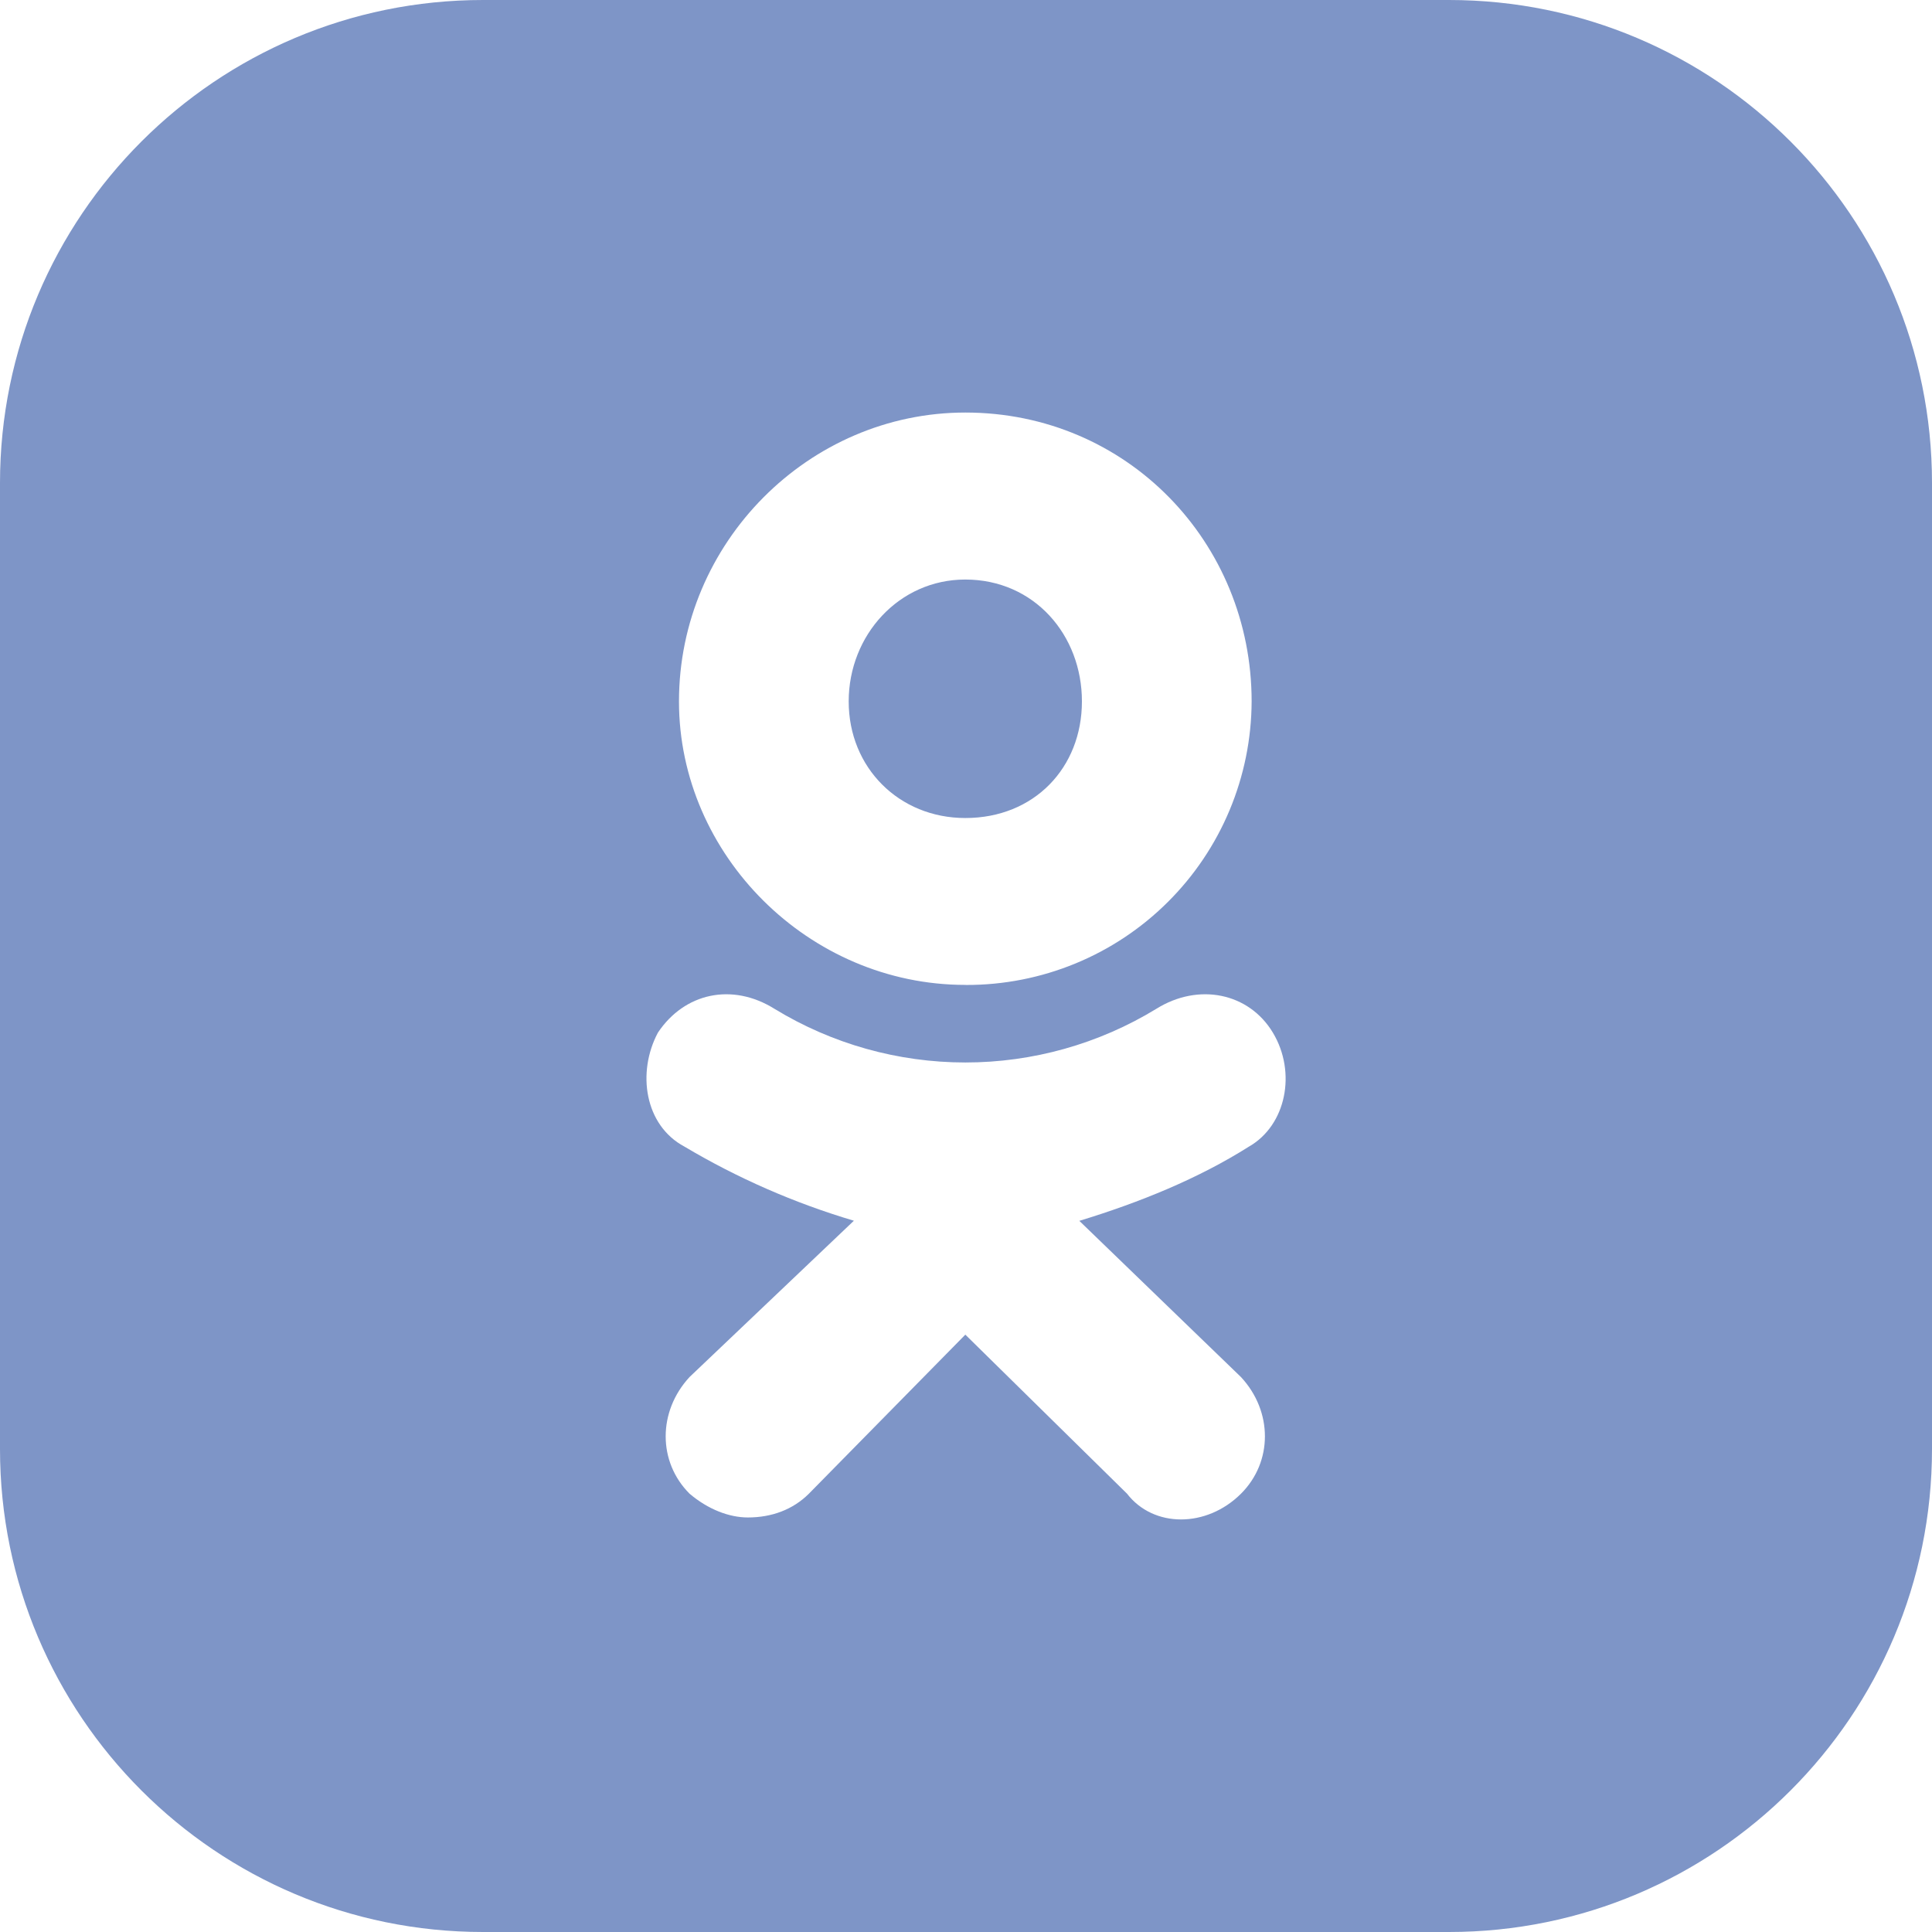
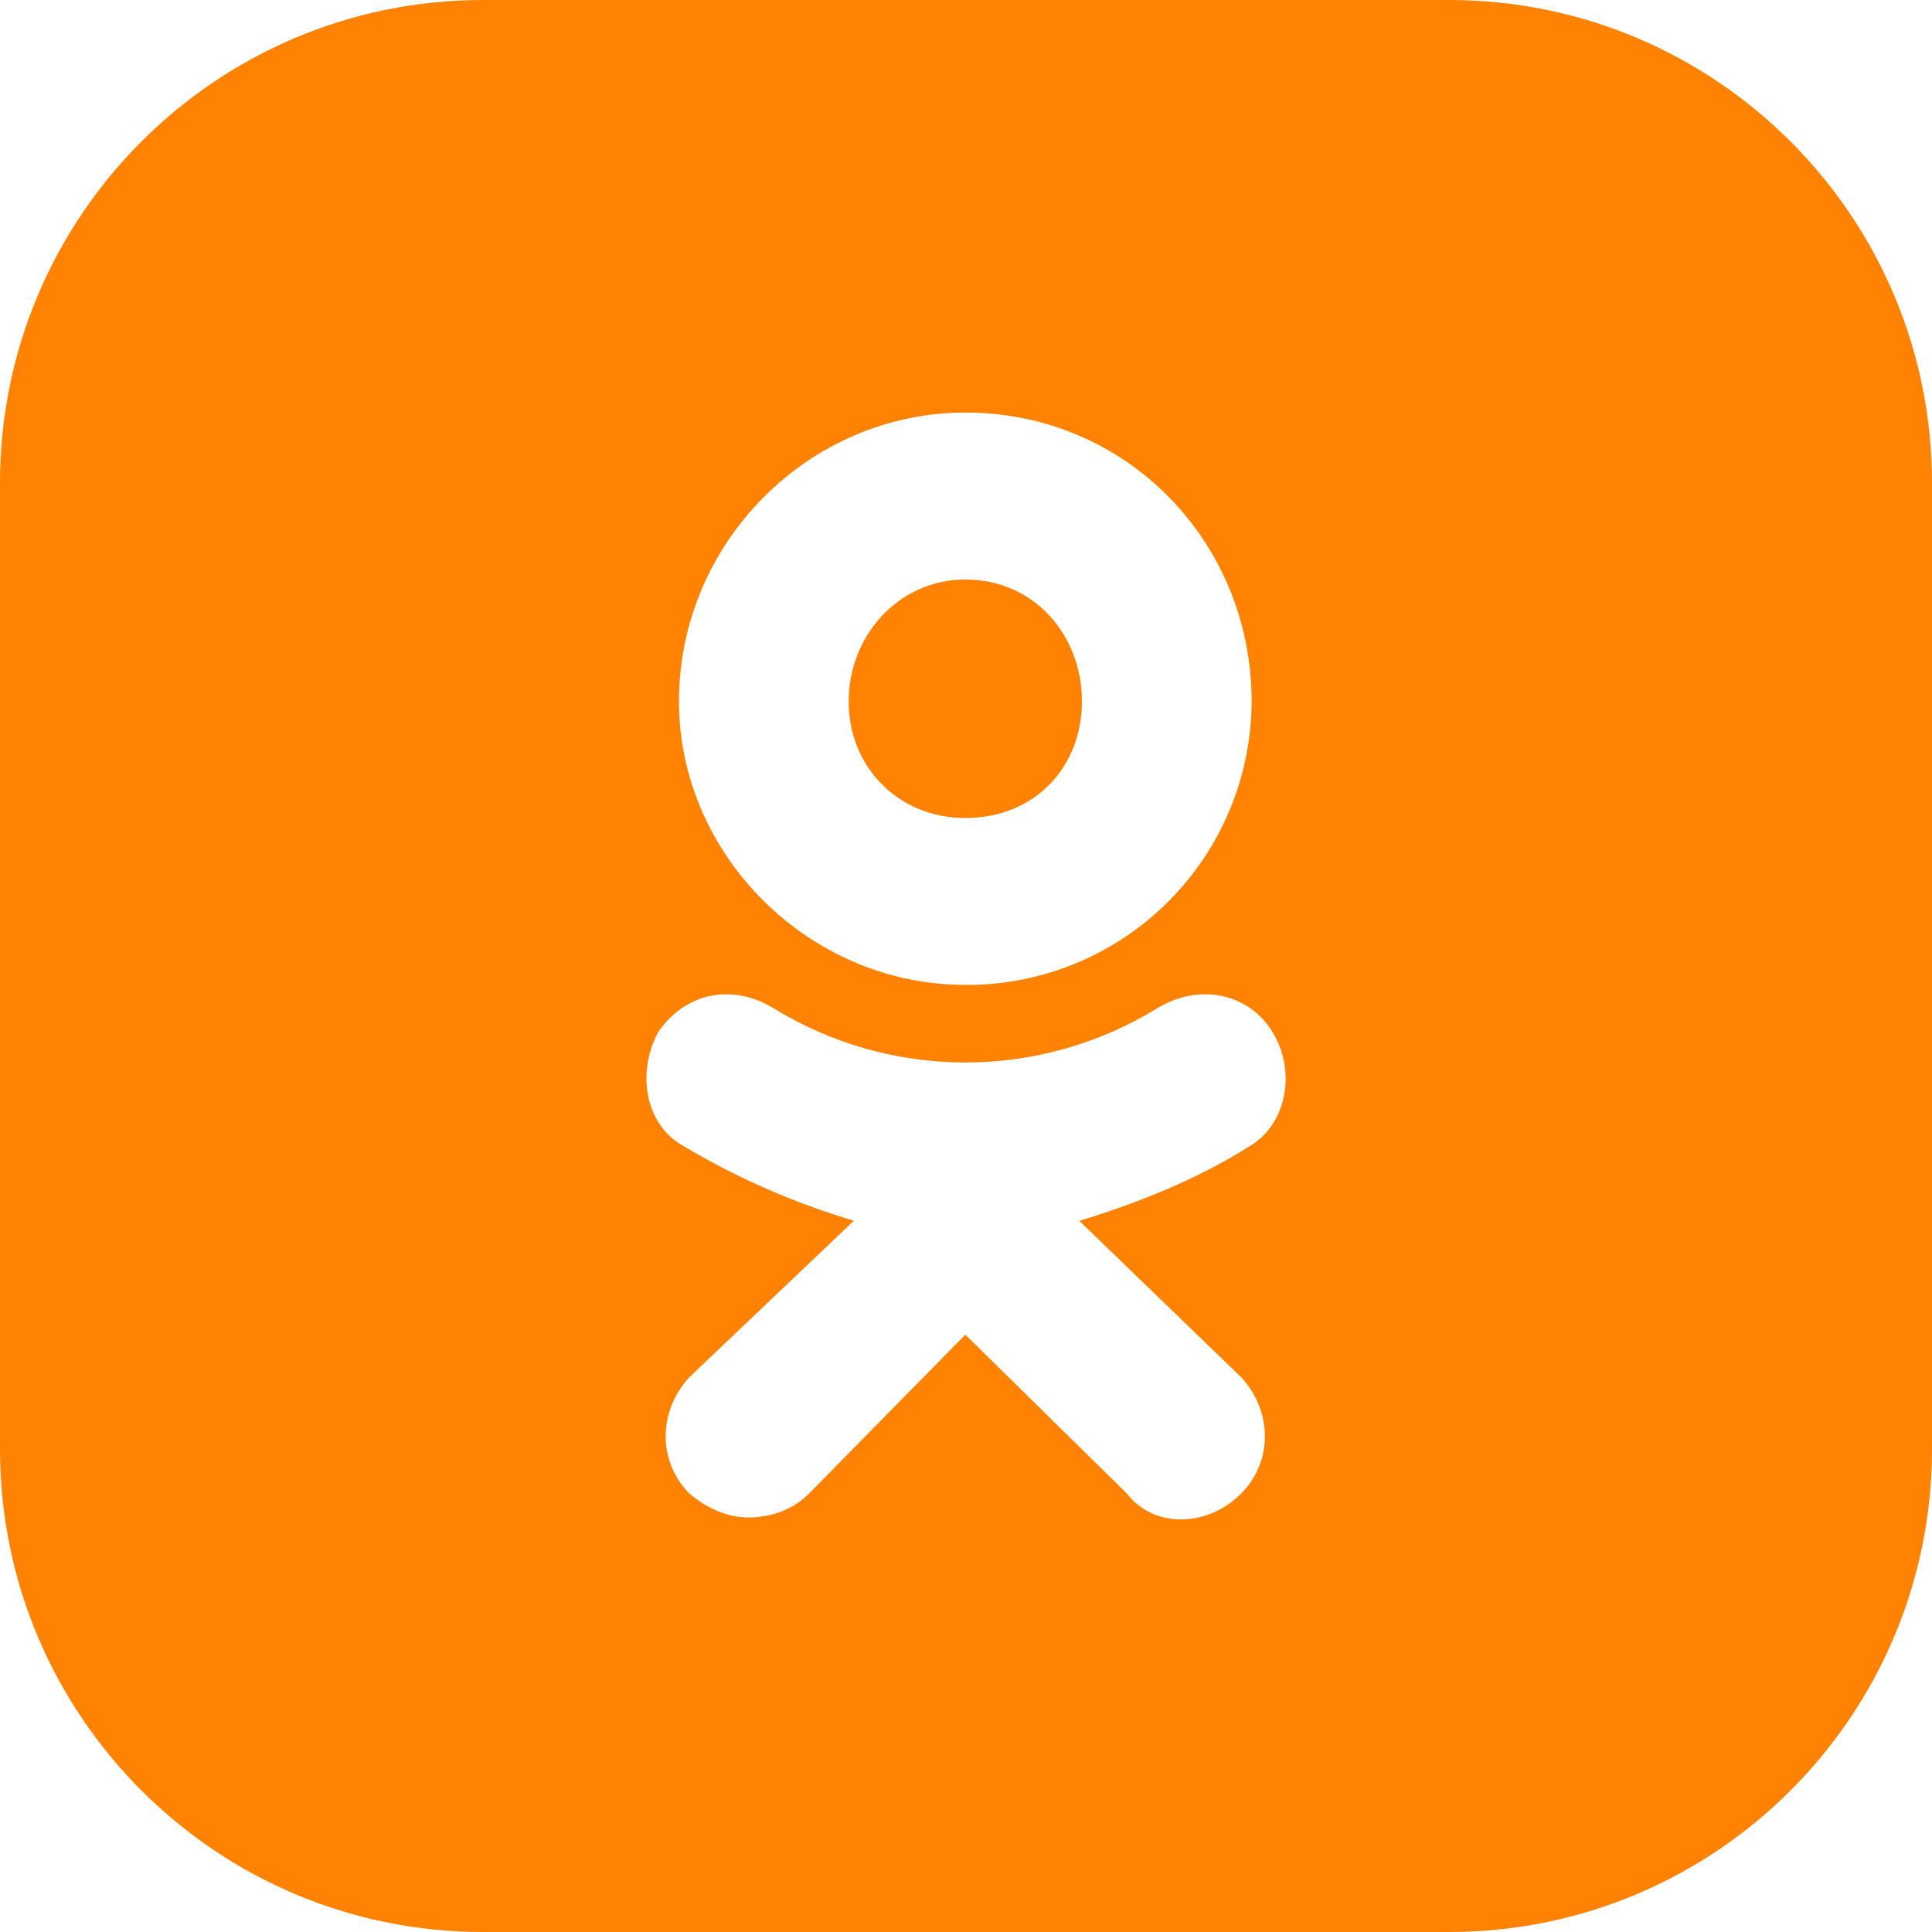
<svg xmlns="http://www.w3.org/2000/svg" width="32" height="32" viewBox="0 0 32 32" fill="none">
-   <path fill-rule="evenodd" clip-rule="evenodd" d="M8 0C3.582 0 0 3.582 0 8V24C0 28.418 3.582 32 8 32H24C28.418 32 32 28.418 32 24V8C32 3.582 28.418 0 24 0H8ZM11.246 11.618C11.246 14.162 13.398 16.313 15.988 16.313L16.003 16.314C17.253 16.317 18.453 15.825 19.339 14.944C20.226 14.064 20.726 12.867 20.731 11.618C20.731 8.984 18.667 6.833 15.989 6.833C13.398 6.833 11.246 8.985 11.246 11.618ZM14.057 11.618C14.057 10.52 14.891 9.599 15.988 9.599C17.13 9.599 17.921 10.519 17.92 11.618C17.92 12.715 17.13 13.549 15.989 13.549C14.891 13.549 14.057 12.715 14.057 11.618ZM20.555 22.809L17.877 20.221C18.887 19.913 19.853 19.518 20.687 18.991C21.302 18.639 21.479 17.763 21.083 17.104C20.688 16.446 19.854 16.271 19.151 16.71C18.199 17.291 17.105 17.598 15.99 17.598C14.875 17.598 13.781 17.291 12.829 16.71C12.126 16.271 11.336 16.446 10.897 17.104C10.546 17.763 10.677 18.64 11.336 18.991C12.217 19.515 13.16 19.927 14.143 20.219L11.421 22.808C10.894 23.378 10.894 24.213 11.421 24.74C11.729 25.002 12.08 25.134 12.387 25.134C12.783 25.134 13.135 25.003 13.398 24.74L15.989 22.106L18.667 24.74C19.106 25.309 19.985 25.309 20.555 24.74C21.083 24.213 21.083 23.378 20.555 22.809Z" fill="#7E95C7" />
+   <path fill-rule="evenodd" clip-rule="evenodd" d="M8 0C3.582 0 0 3.582 0 8V24C0 28.418 3.582 32 8 32H24C28.418 32 32 28.418 32 24V8C32 3.582 28.418 0 24 0H8ZM11.246 11.618C11.246 14.162 13.398 16.313 15.988 16.313L16.003 16.314C17.253 16.317 18.453 15.825 19.339 14.944C20.226 14.064 20.726 12.867 20.731 11.618C20.731 8.984 18.667 6.833 15.989 6.833C13.398 6.833 11.246 8.985 11.246 11.618ZM14.057 11.618C14.057 10.52 14.891 9.599 15.988 9.599C17.13 9.599 17.921 10.519 17.92 11.618C17.92 12.715 17.13 13.549 15.989 13.549C14.891 13.549 14.057 12.715 14.057 11.618ZM20.555 22.809L17.877 20.221C18.887 19.913 19.853 19.518 20.687 18.991C21.302 18.639 21.479 17.763 21.083 17.104C20.688 16.446 19.854 16.271 19.151 16.71C18.199 17.291 17.105 17.598 15.99 17.598C14.875 17.598 13.781 17.291 12.829 16.71C12.126 16.271 11.336 16.446 10.897 17.104C10.546 17.763 10.677 18.64 11.336 18.991C12.217 19.515 13.16 19.927 14.143 20.219L11.421 22.808C10.894 23.378 10.894 24.213 11.421 24.74C11.729 25.002 12.08 25.134 12.387 25.134C12.783 25.134 13.135 25.003 13.398 24.74L15.989 22.106L18.667 24.74C19.106 25.309 19.985 25.309 20.555 24.74C21.083 24.213 21.083 23.378 20.555 22.809Z" fill="#FF8202" />
</svg>
